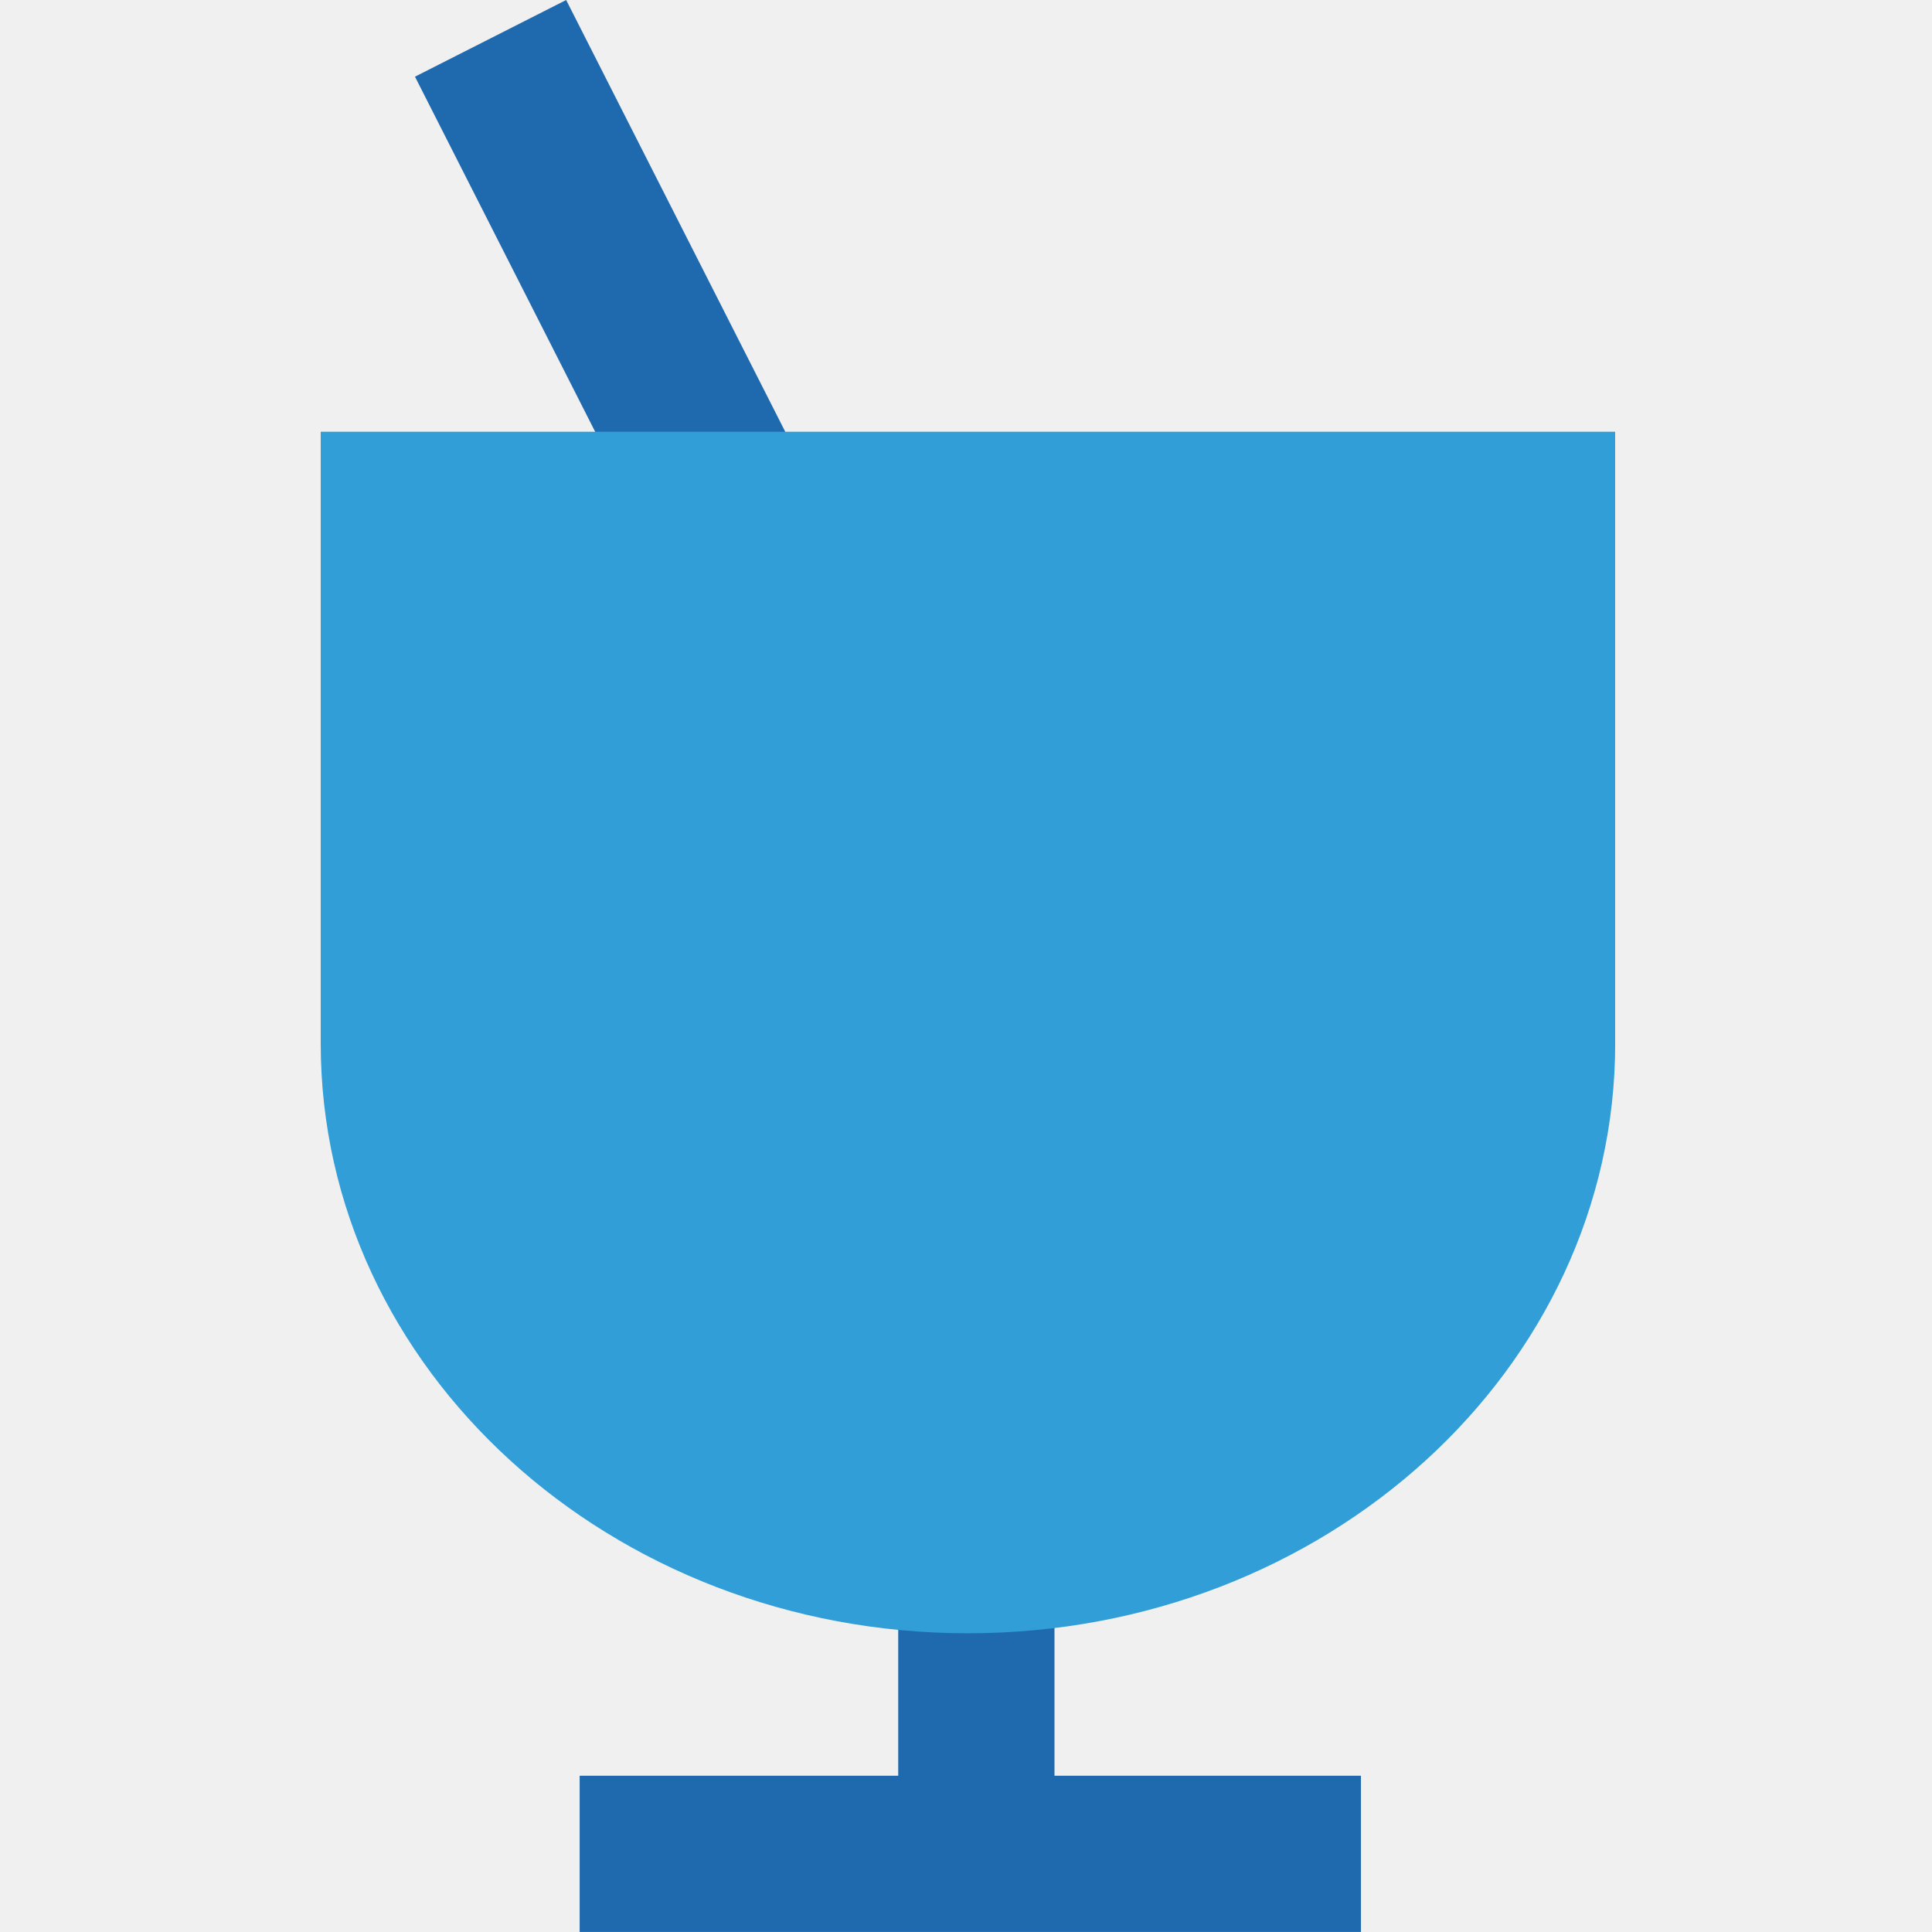
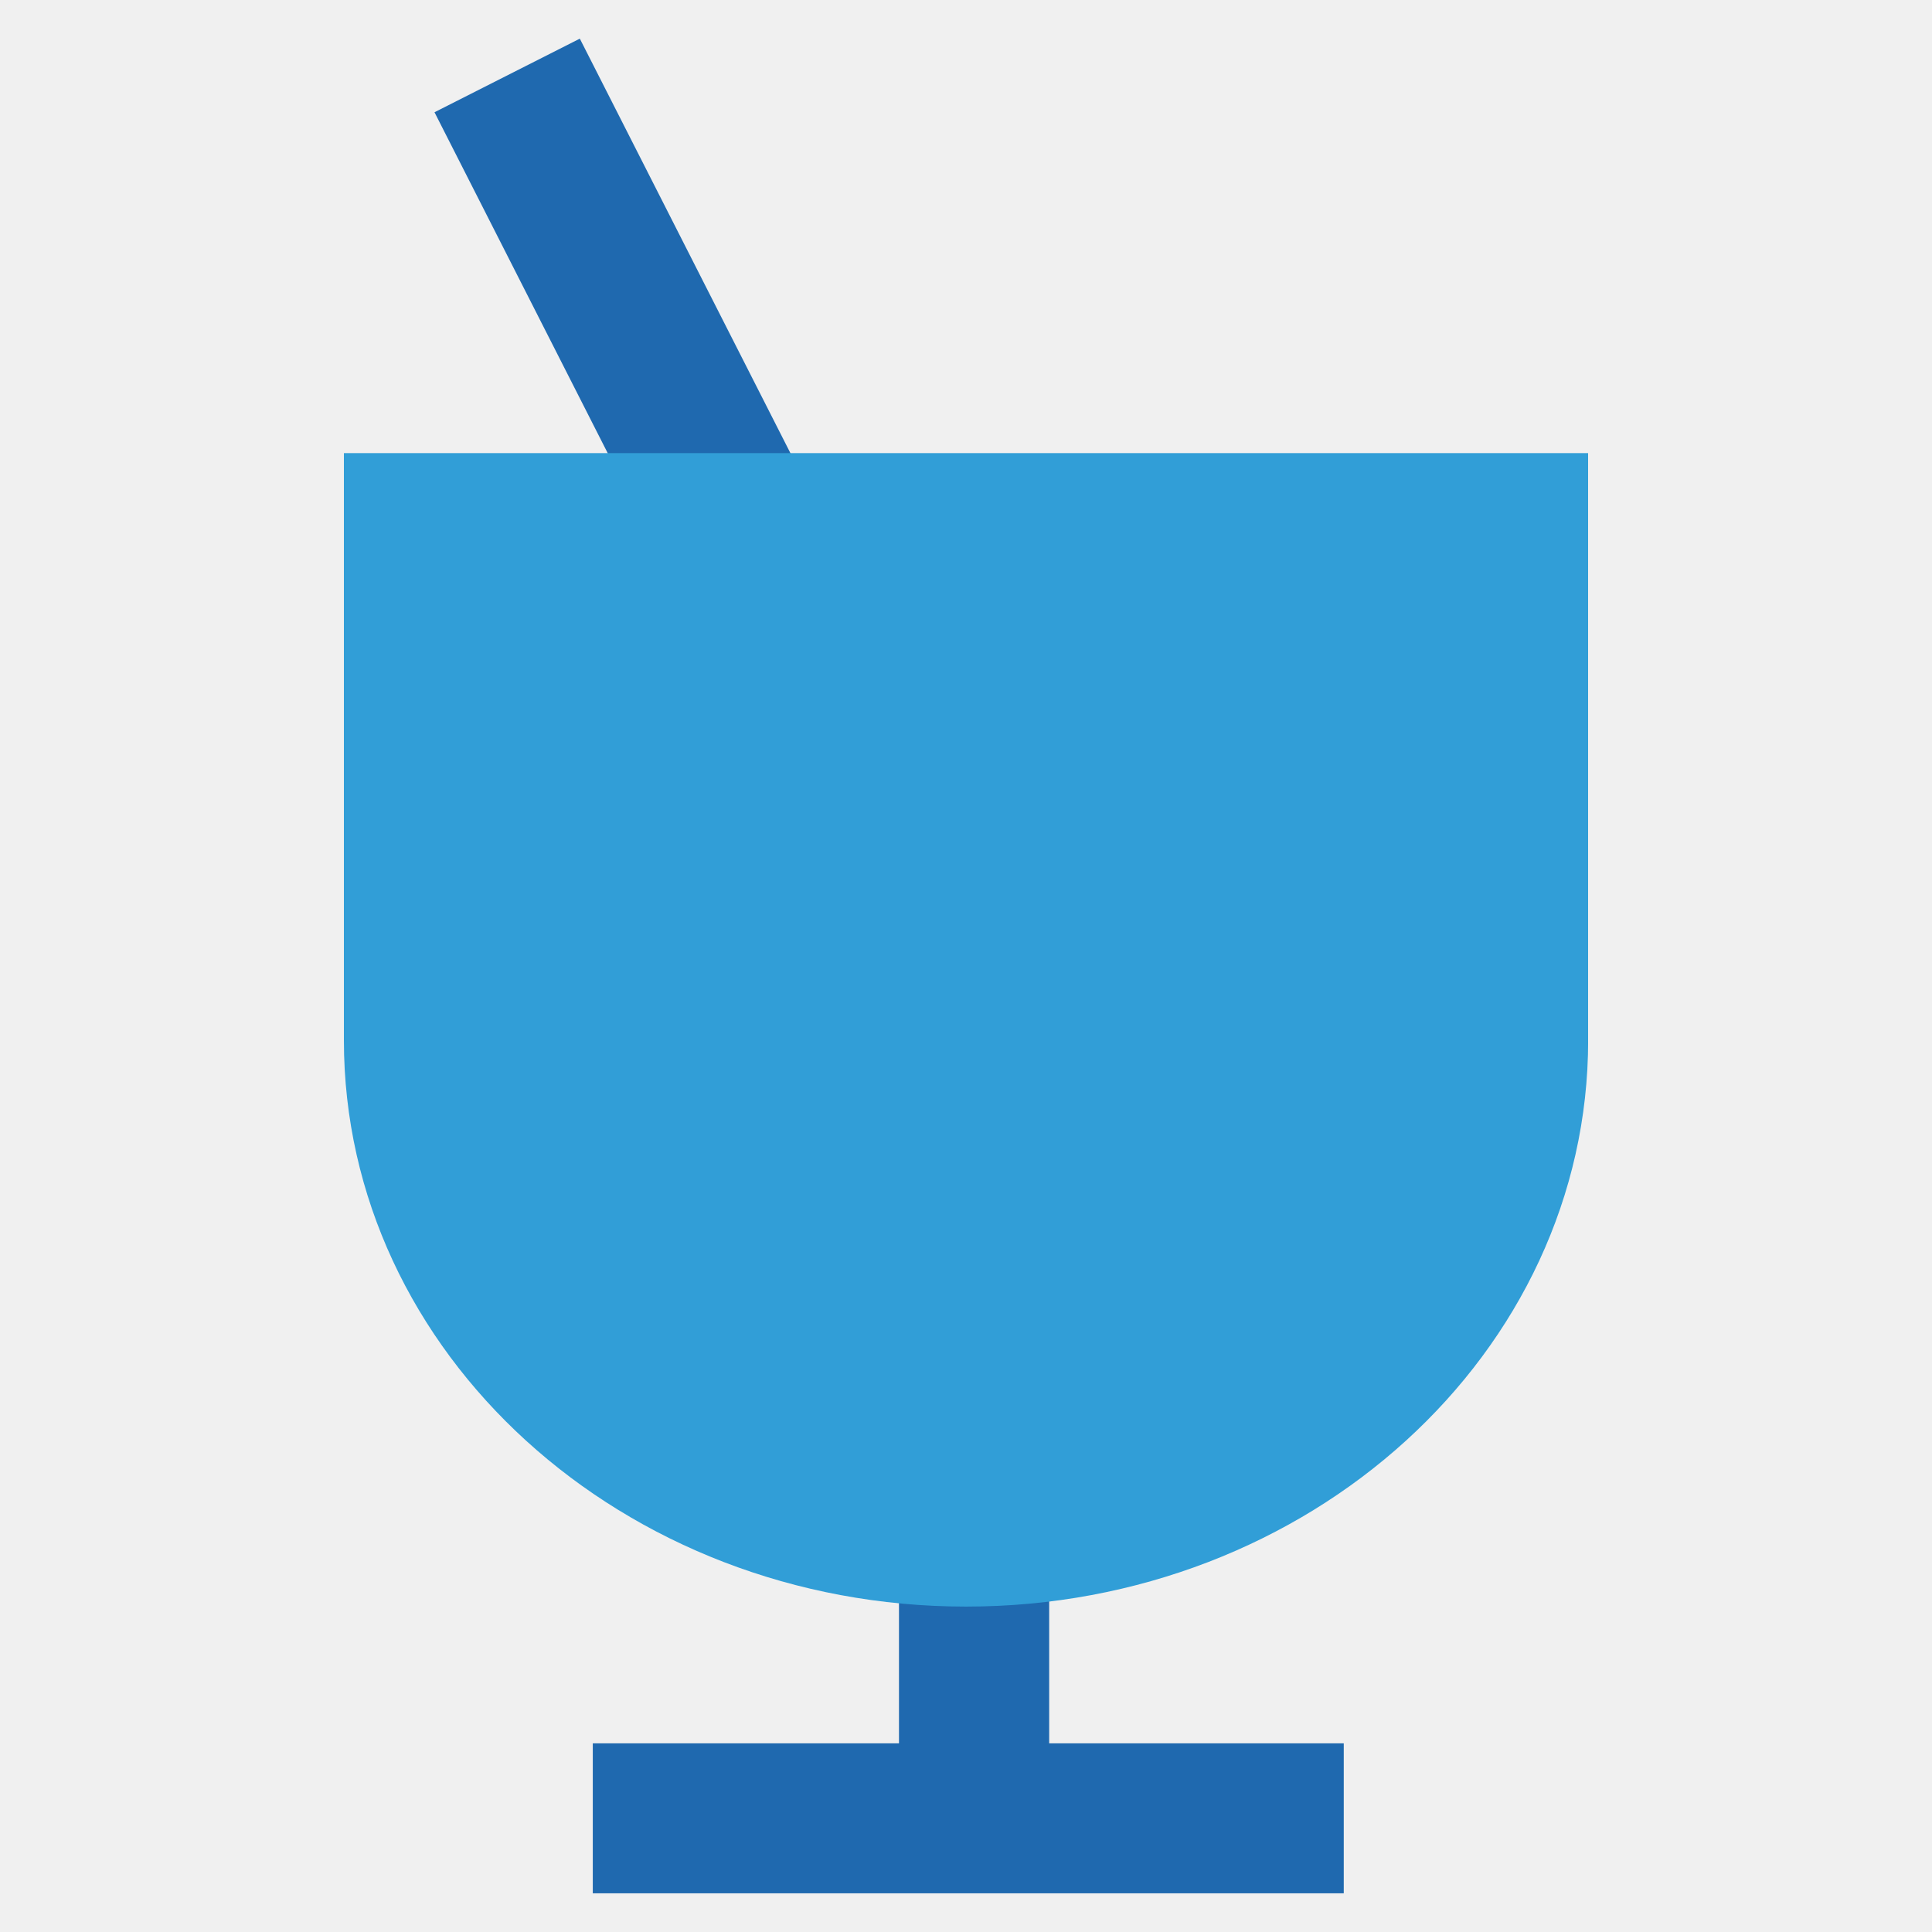
- <svg xmlns="http://www.w3.org/2000/svg" width="500" height="500" fill="none" viewBox="0 0 500 500">
-   <g clip-path="url(#Base_40_svg_clip0_70_484)">
-     <g clip-path="url(#Base_40_svg_clip1_70_484)">
-       <path fill="#1f69af" d="m146.522 0-39.126 19.844 115.48 227.565 39.125-19.845z" />
-       <path fill="#1f69af" d="M232.458 353.631v105.927h-82.444v40.429h202.197v-40.429h-79.314V353.631c-6.617.881-13.365 1.381-20.219 1.381s-13.603-.5-20.22-1.381" />
-       <path fill="#319ed7" d="M83 111.74v158.271c0 84.33 74.998 152.682 167.507 152.682 92.508 0 167.506-68.365 167.506-152.682V111.74z" />
-     </g>
+ <svg xmlns="http://www.w3.org/2000/svg" width="500" height="500" viewBox="0 0 500 500" fill="none">
+   <g clip-path="url(#clip0_70_484)">
+     <path d="M150.057 9.999L112.449 29.05L223.447 247.512L261.055 228.461L150.057 9.999Z" fill="#1F69AF" />
+     <path d="M232.657 349.486V451.175H153.412V489.987H347.763V451.175H271.527V349.486C265.167 350.332 258.68 350.812 252.092 350.812C245.504 350.812 239.017 350.332 232.657 349.486Z" fill="#1F69AF" />
+     <path d="M89 117.27V269.21C89 350.168 161.088 415.785 250.006 415.785C338.925 415.785 411.013 350.155 411.013 269.21V117.27H89Z" fill="#319ED7" />
  </g>
  <defs>
-     <clipPath id="Base_40_svg_clip0_70_484">
-       <rect width="500" height="500" fill="#fff" />
-     </clipPath>
-     <clipPath id="Base_40_svg_clip1_70_484">
-       <rect width="335" height="500" fill="#fff" transform="translate(83)" />
+     <clipPath id="clip0_70_484">
+       <rect width="322" height="480" fill="white" transform="translate(89 10)" />
    </clipPath>
  </defs>
</svg>
